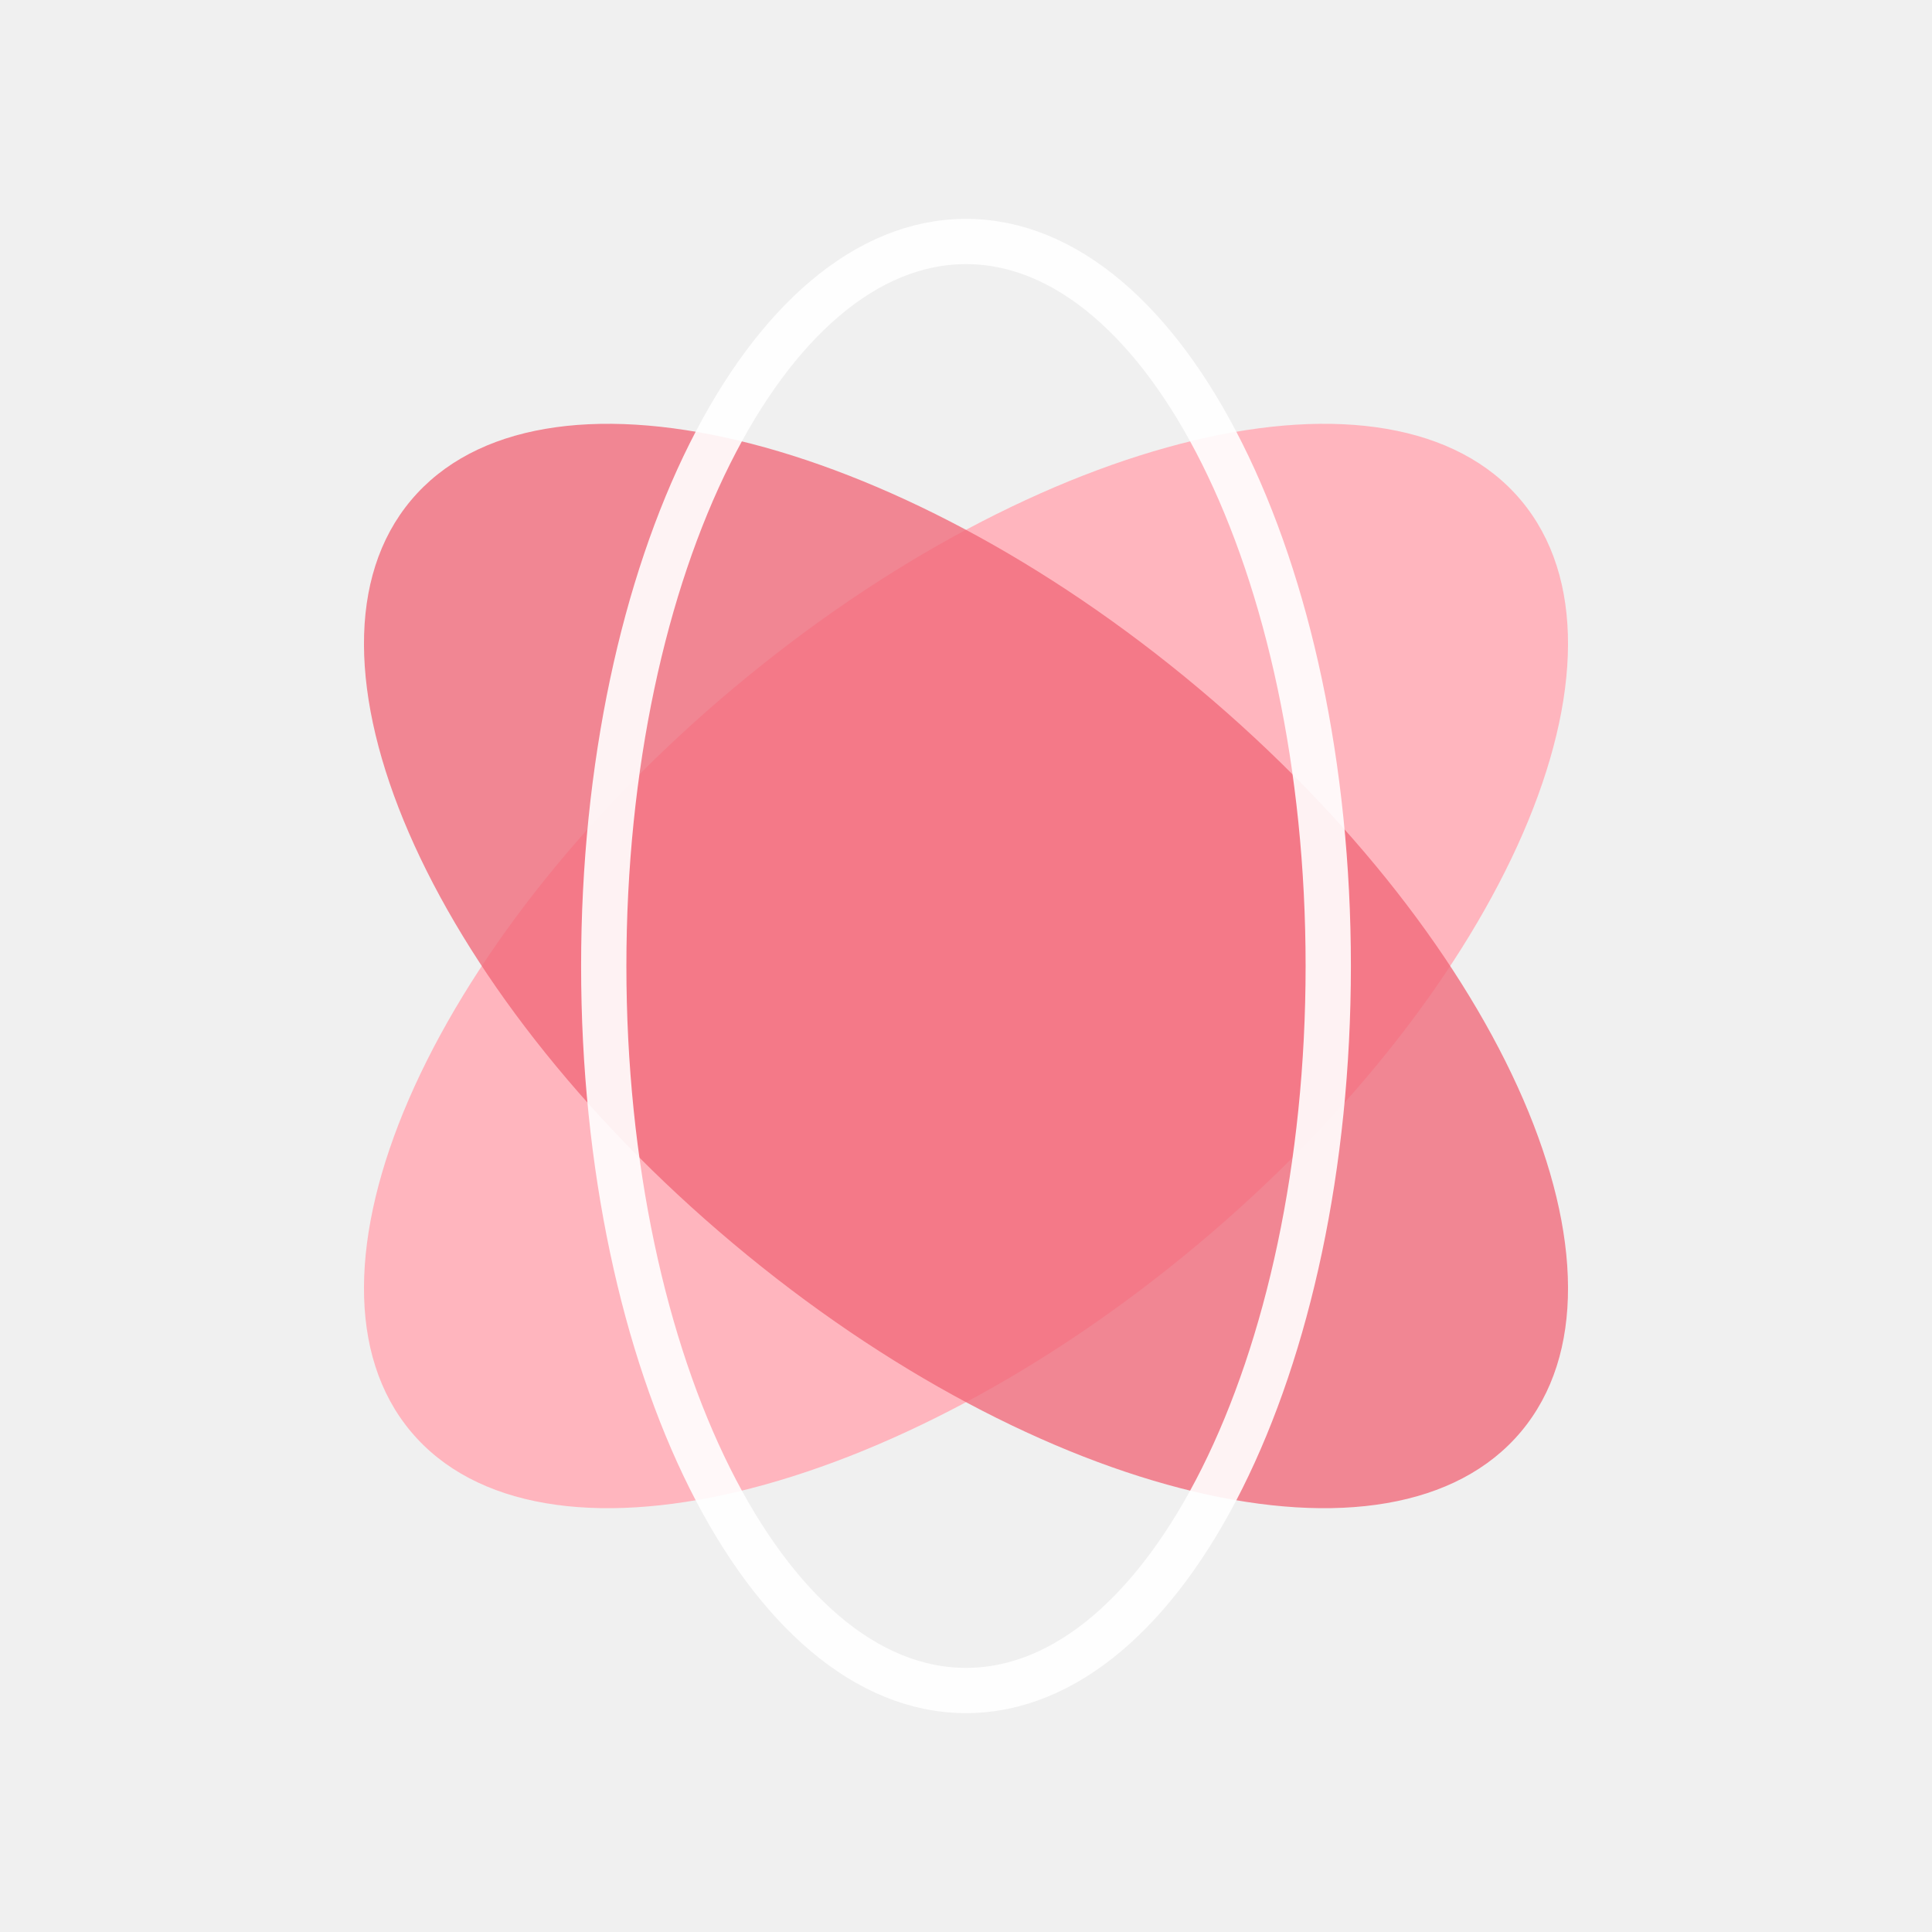
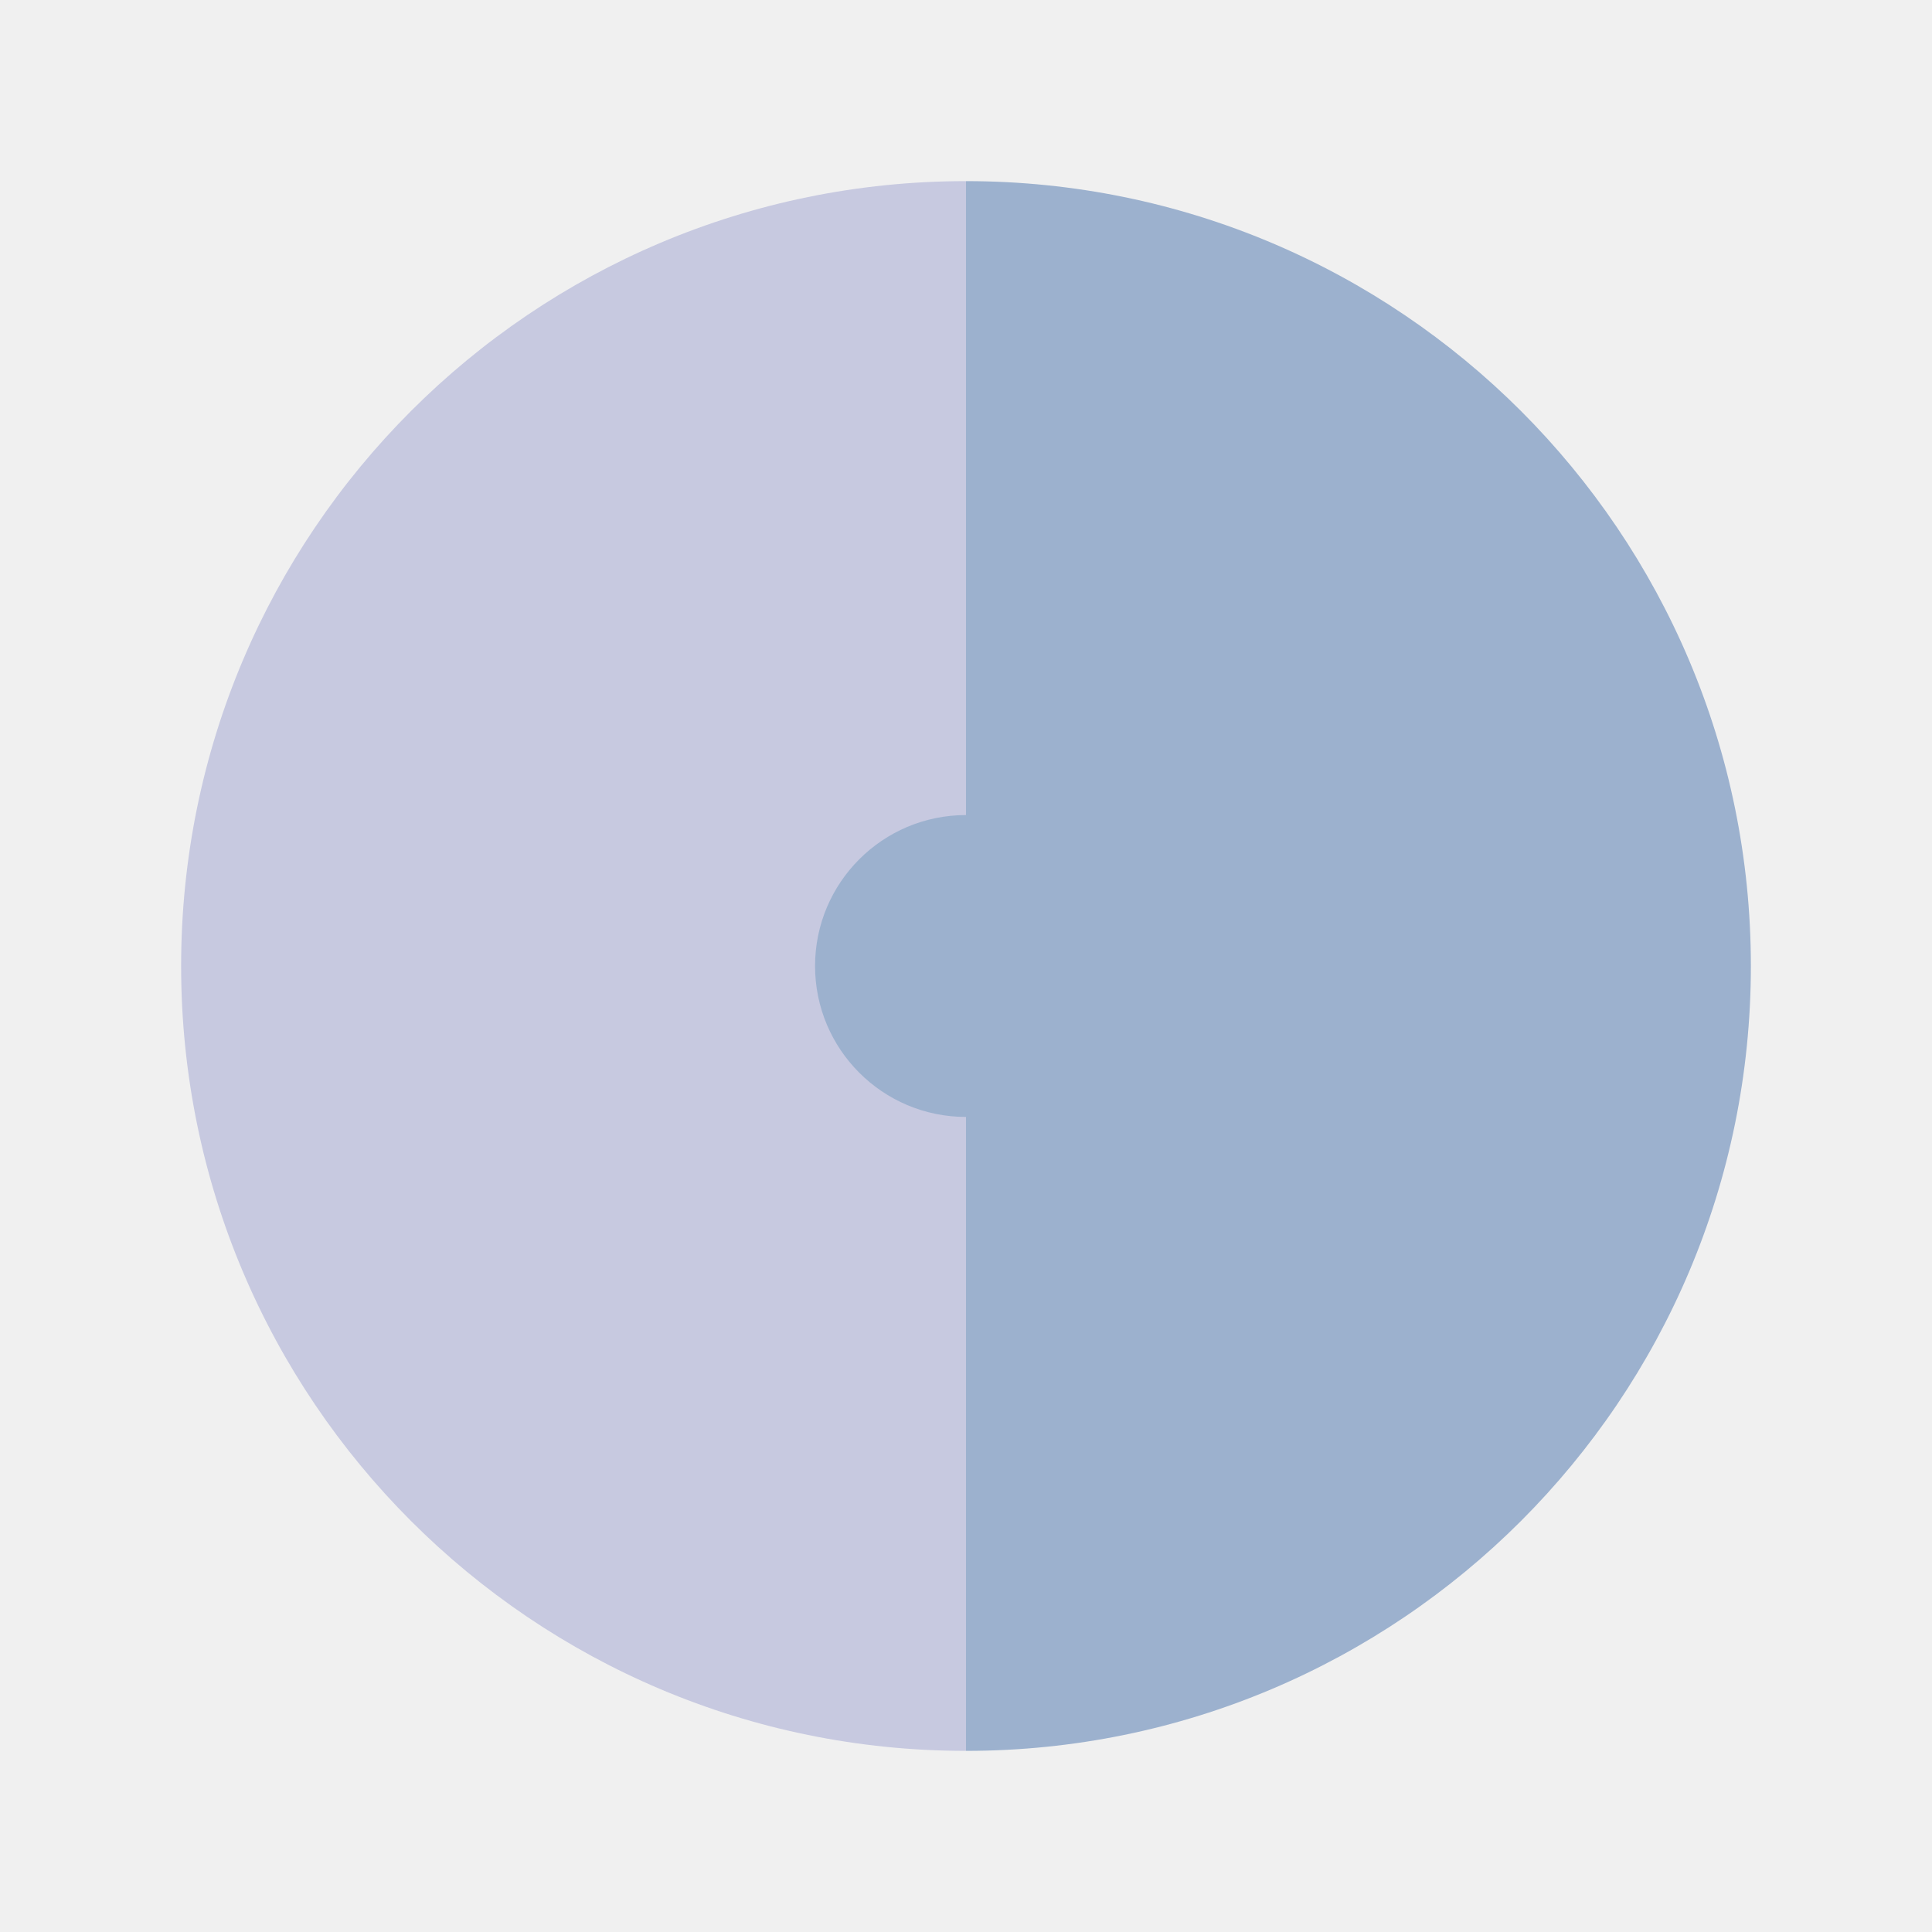
- <svg xmlns="http://www.w3.org/2000/svg" width="64" height="64" viewBox="0 0 64 64">
-   <ellipse cx="32" cy="32" rx="24" ry="12" transform="rotate(-40 32 32)" fill="#FFB5BE" />
-   <ellipse cx="32" cy="32" rx="24" ry="12" transform="rotate(40 32 32)" fill="#F16879" fill-opacity=".78" />
-   <ellipse cx="32" cy="32" rx="12" ry="24" fill="none" stroke="white" stroke-opacity=".9" stroke-width="1.5" />
+ <svg xmlns="http://www.w3.org/2000/svg" width="64" height="64" viewBox="0 0 64 64" fill="none">
+   <path d="M 32 6 A 26 26 0 0 1 32 58 L 32 32 Z" fill="#9cb1ce" />
+   <path d="M 32 58 A 26 26 0 0 1 32 6 L 32 32 Z" fill="#c7c9e0" />
+   <circle cx="32" cy="32" r="5" fill="#9cb1ce" />
</svg>
